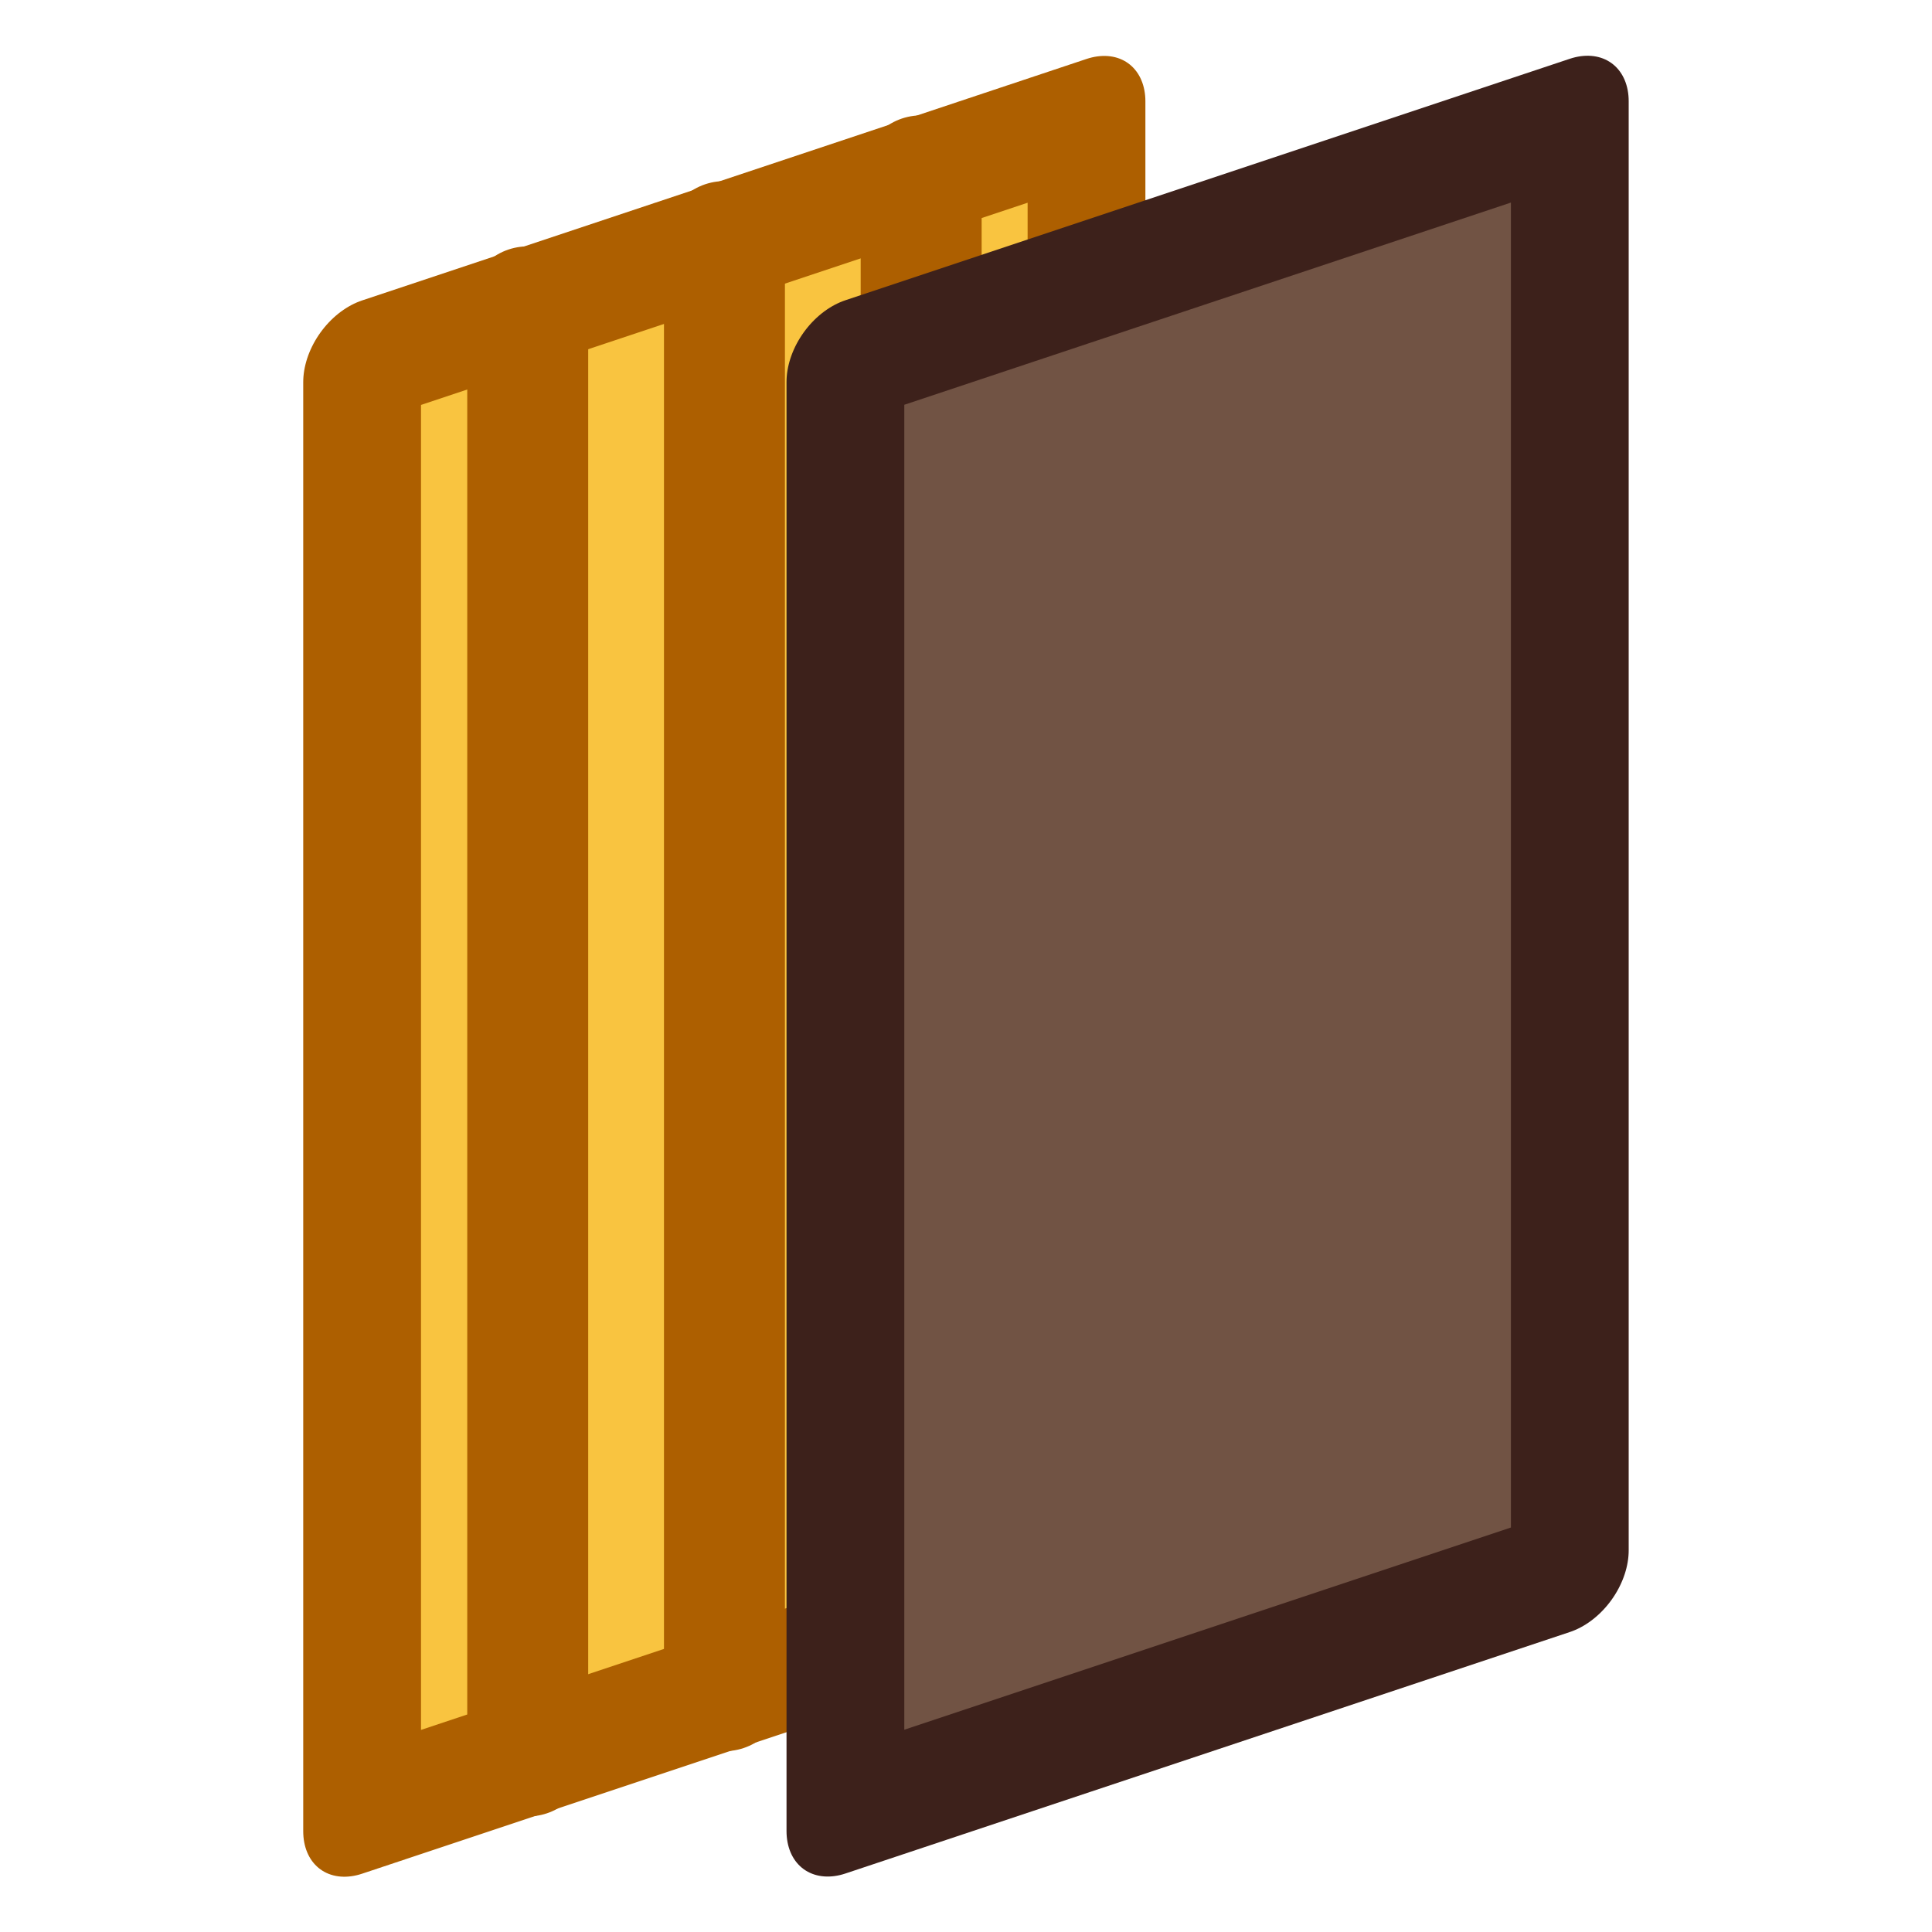
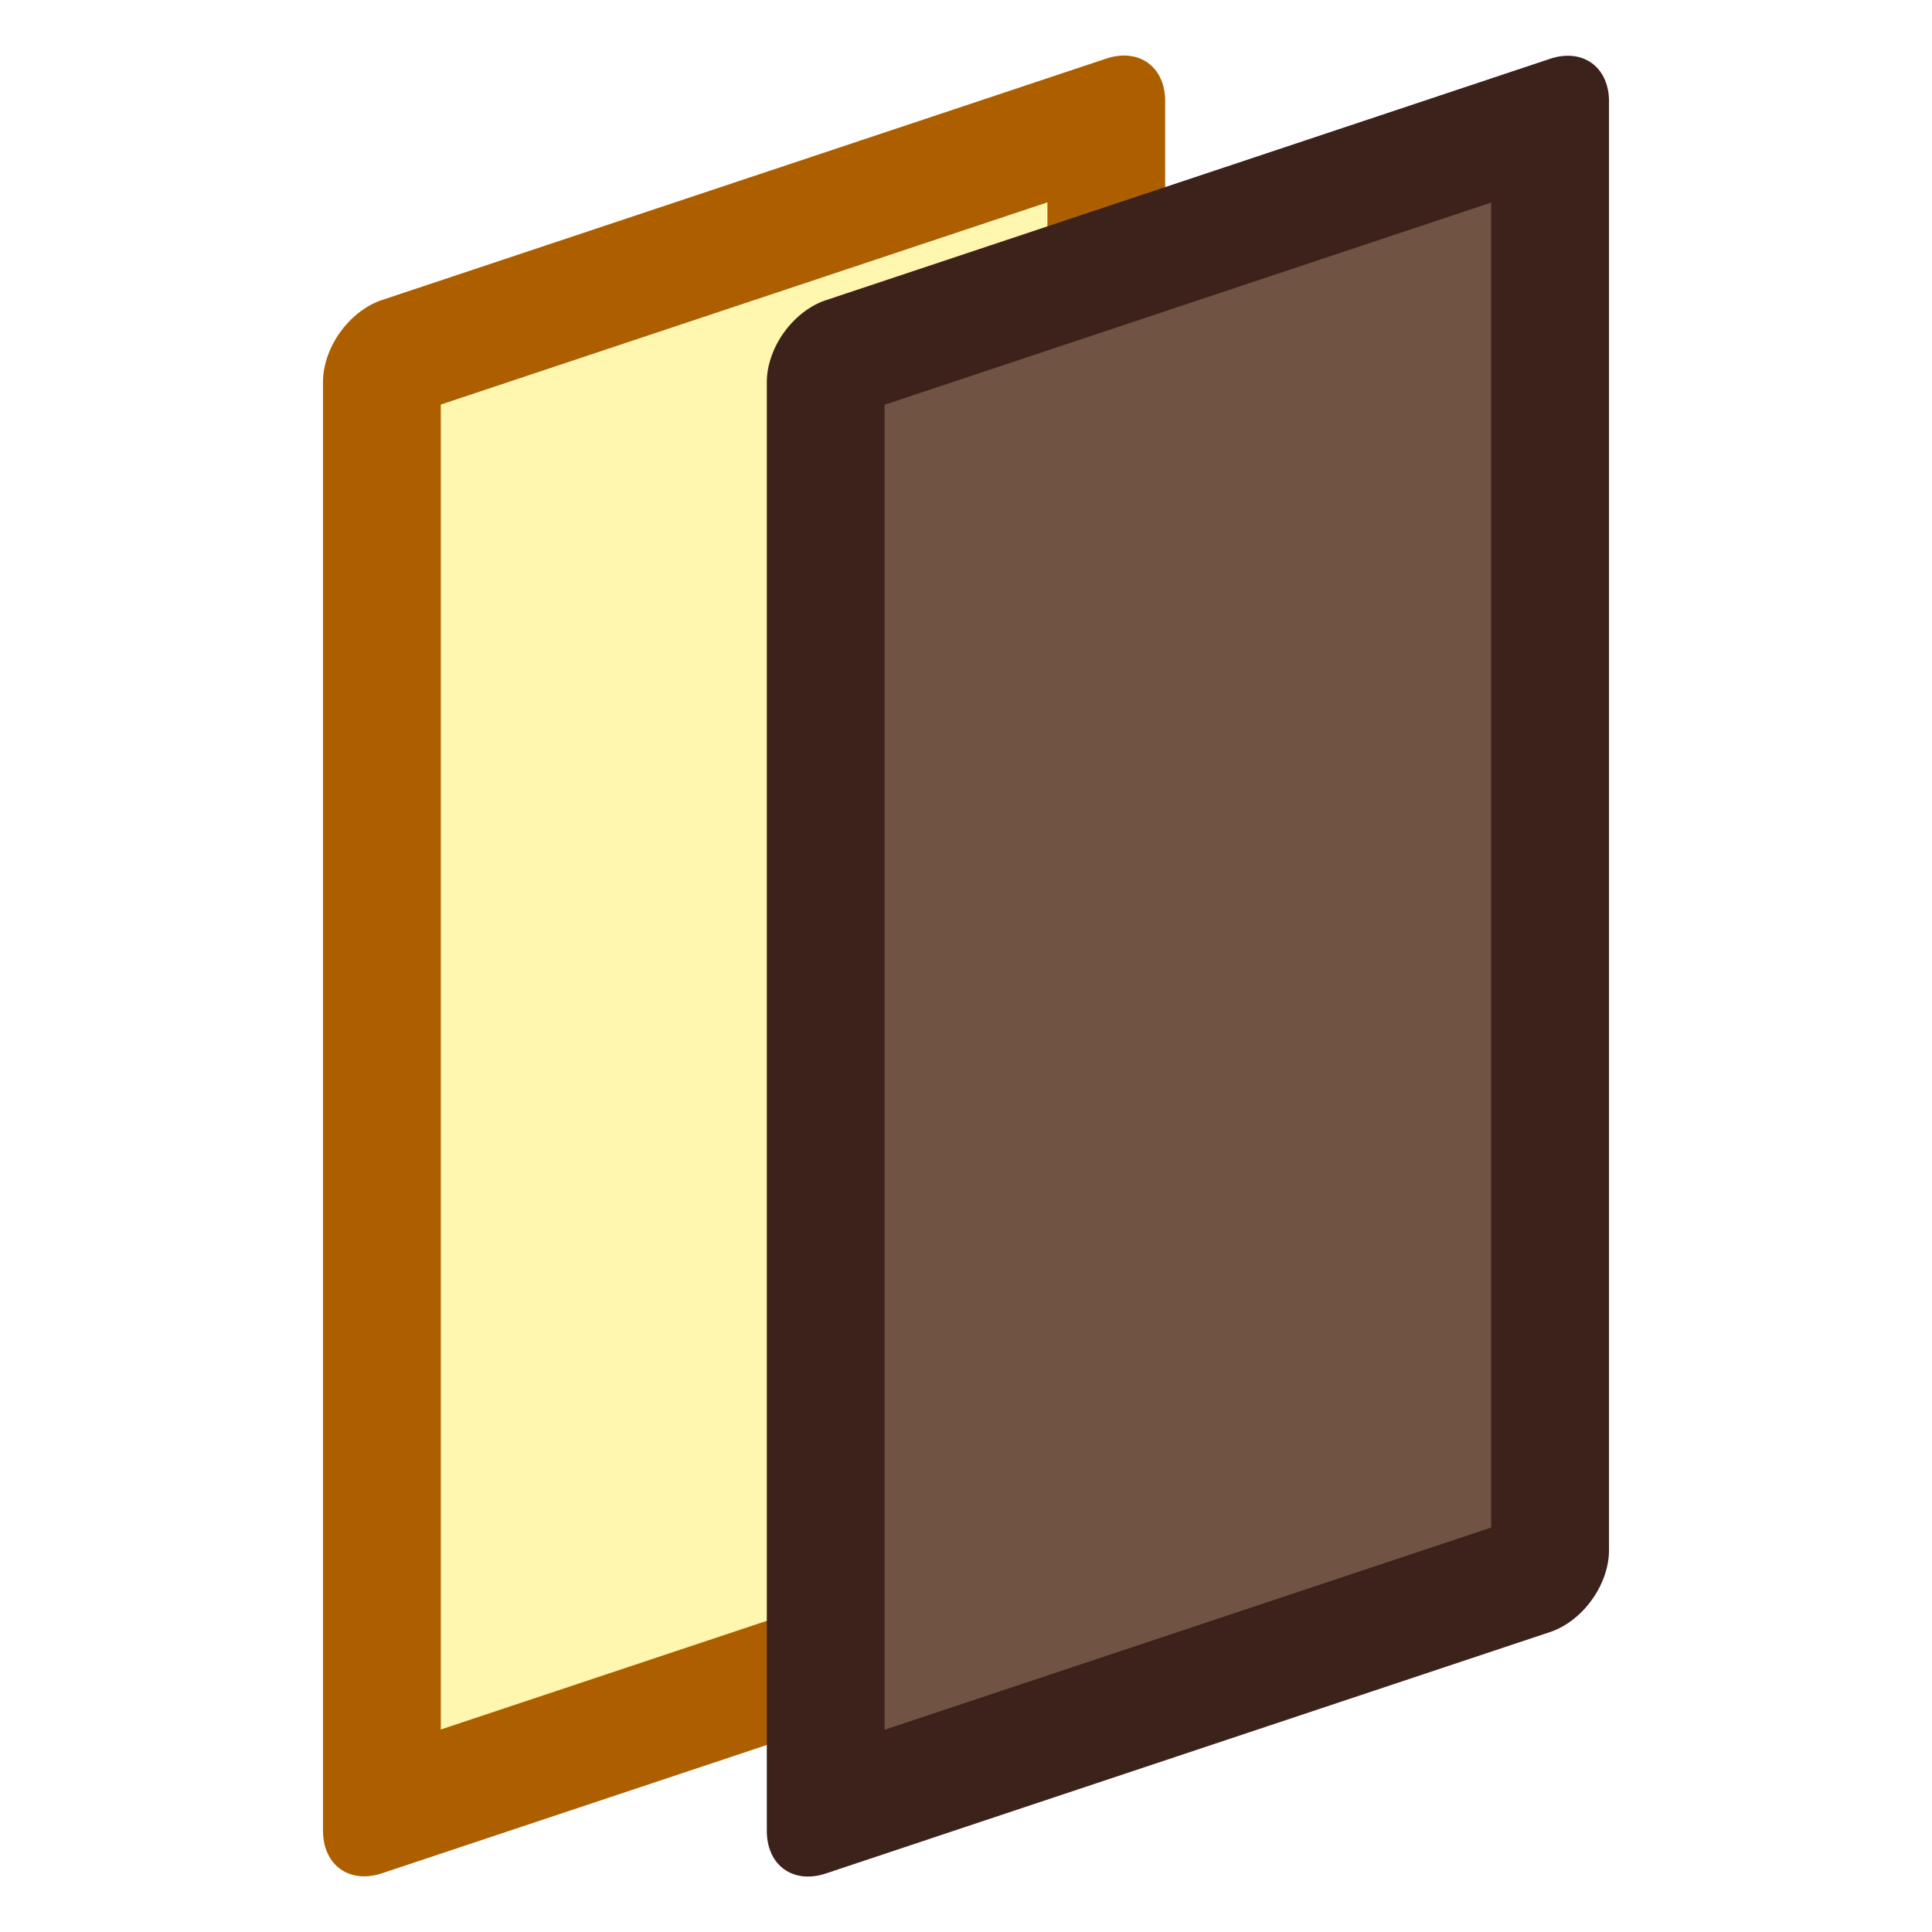
- <svg xmlns="http://www.w3.org/2000/svg" id="svg8" version="1.1" viewBox="0 0 4.233 4.233" height="16" width="16">
+ <svg xmlns="http://www.w3.org/2000/svg" width="16" height="16" viewBox="0 0 4.233 4.233" version="1.1" id="svg8">
  <defs id="defs2" />
-   <g id="layer2" style="display:none">
-     <rect style="fill:#deddda;fill-opacity:1;stroke:none;stroke-width:0.265;stroke-linecap:round;stroke-linejoin:round;stroke-miterlimit:4;stroke-dasharray:none;stroke-opacity:1" id="rect940" width="4.233" height="4.233" x="0" y="0" />
+   <g style="display:none" id="layer2">
+     <rect y="0" x="0" height="4.233" width="4.233" id="rect940" style="fill:#deddda;fill-opacity:1;stroke:none;stroke-width:0.265;stroke-linecap:round;stroke-linejoin:round;stroke-miterlimit:4;stroke-dasharray:none;stroke-opacity:1" />
  </g>
-   <g id="layer1" transform="translate(0,-292.7667)">
-     <g id="g933" transform="translate(-0.7937499)">
-       <rect style="fill:#f9c440;fill-opacity:1;stroke:none;stroke-width:0.272;stroke-linecap:round;stroke-linejoin:round;stroke-miterlimit:4;stroke-dasharray:none;stroke-opacity:1" id="rect926" width="1.673" height="3.175" x="1.673" y="294.09" transform="matrix(0.9486806,-0.3162358,0,1,0,0)" />
-       <rect transform="matrix(0.9486806,-0.3162358,0,1,0,0)" y="294.09" x="1.673" height="3.175" width="1.673" id="rect861" style="fill:none;fill-opacity:1;stroke:#ad5f00;stroke-width:0.272;stroke-linecap:round;stroke-linejoin:round;stroke-miterlimit:4;stroke-dasharray:none;stroke-opacity:1" />
-       <path id="path920" d="m 1.95,293.439 v 3.175" style="fill:none;stroke:#ad5f00;stroke-width:0.265;stroke-linecap:round;stroke-linejoin:miter;stroke-miterlimit:4;stroke-dasharray:none;stroke-opacity:1" />
-       <path id="path922" d="m 2.381,293.296 v 3.175" style="fill:none;stroke:#ad5f00;stroke-width:0.265;stroke-linecap:round;stroke-linejoin:miter;stroke-miterlimit:4;stroke-dasharray:none;stroke-opacity:1" />
-       <path id="path924" d="m 2.812,293.152 v 3.175" style="fill:none;stroke:#ad5f00;stroke-width:0.265;stroke-linecap:round;stroke-linejoin:miter;stroke-miterlimit:4;stroke-dasharray:none;stroke-opacity:1" />
-     </g>
-     <g id="g937" transform="translate(1.322917)">
-       <rect transform="matrix(0.9486806,-0.3162358,0,1,0,0)" y="293.737" x="0.558" height="3.175" width="1.673" id="rect857" style="fill:#715344;fill-opacity:1;stroke:none;stroke-width:0.272;stroke-linecap:round;stroke-linejoin:round" />
-       <rect style="fill:none;fill-opacity:1;stroke:#3d211b;stroke-width:0.272;stroke-linecap:round;stroke-linejoin:round;stroke-miterlimit:4;stroke-dasharray:none;stroke-opacity:1" id="rect859" width="1.673" height="3.175" x="0.558" y="293.737" transform="matrix(0.9486806,-0.3162358,0,1,0,0)" />
+   <g transform="translate(0,-292.7667)" id="layer1">
+     <rect style="fill:#fff394;fill-opacity:0.749;stroke:none;stroke-width:0.272;stroke-linecap:round;stroke-linejoin:round;stroke-miterlimit:4;stroke-dasharray:none;stroke-opacity:1" id="rect926" width="1.673" height="3.175" x="0.882" y="293.839" transform="matrix(0.9486806,-0.3162358,0,1,0,0)" />
+     <rect transform="matrix(0.9486806,-0.3162358,0,1,0,0)" y="293.839" x="0.882" height="3.175" width="1.673" id="rect861" style="fill:none;fill-opacity:1;stroke:#ad5f00;stroke-width:0.272;stroke-linecap:round;stroke-linejoin:round;stroke-miterlimit:4;stroke-dasharray:none;stroke-opacity:1" />
+     <g transform="translate(1.279767)" id="g937">
+       <rect style="fill:#715344;fill-opacity:1;stroke:none;stroke-width:0.272;stroke-linecap:round;stroke-linejoin:round" id="rect857" width="1.673" height="3.175" x="0.558" y="293.737" transform="matrix(0.9486806,-0.3162358,0,1,0,0)" />
+       <rect transform="matrix(0.9486806,-0.3162358,0,1,0,0)" y="293.737" x="0.558" height="3.175" width="1.673" id="rect859" style="fill:none;fill-opacity:1;stroke:#3d211b;stroke-width:0.272;stroke-linecap:round;stroke-linejoin:round;stroke-miterlimit:4;stroke-dasharray:none;stroke-opacity:1" />
    </g>
  </g>
</svg>
